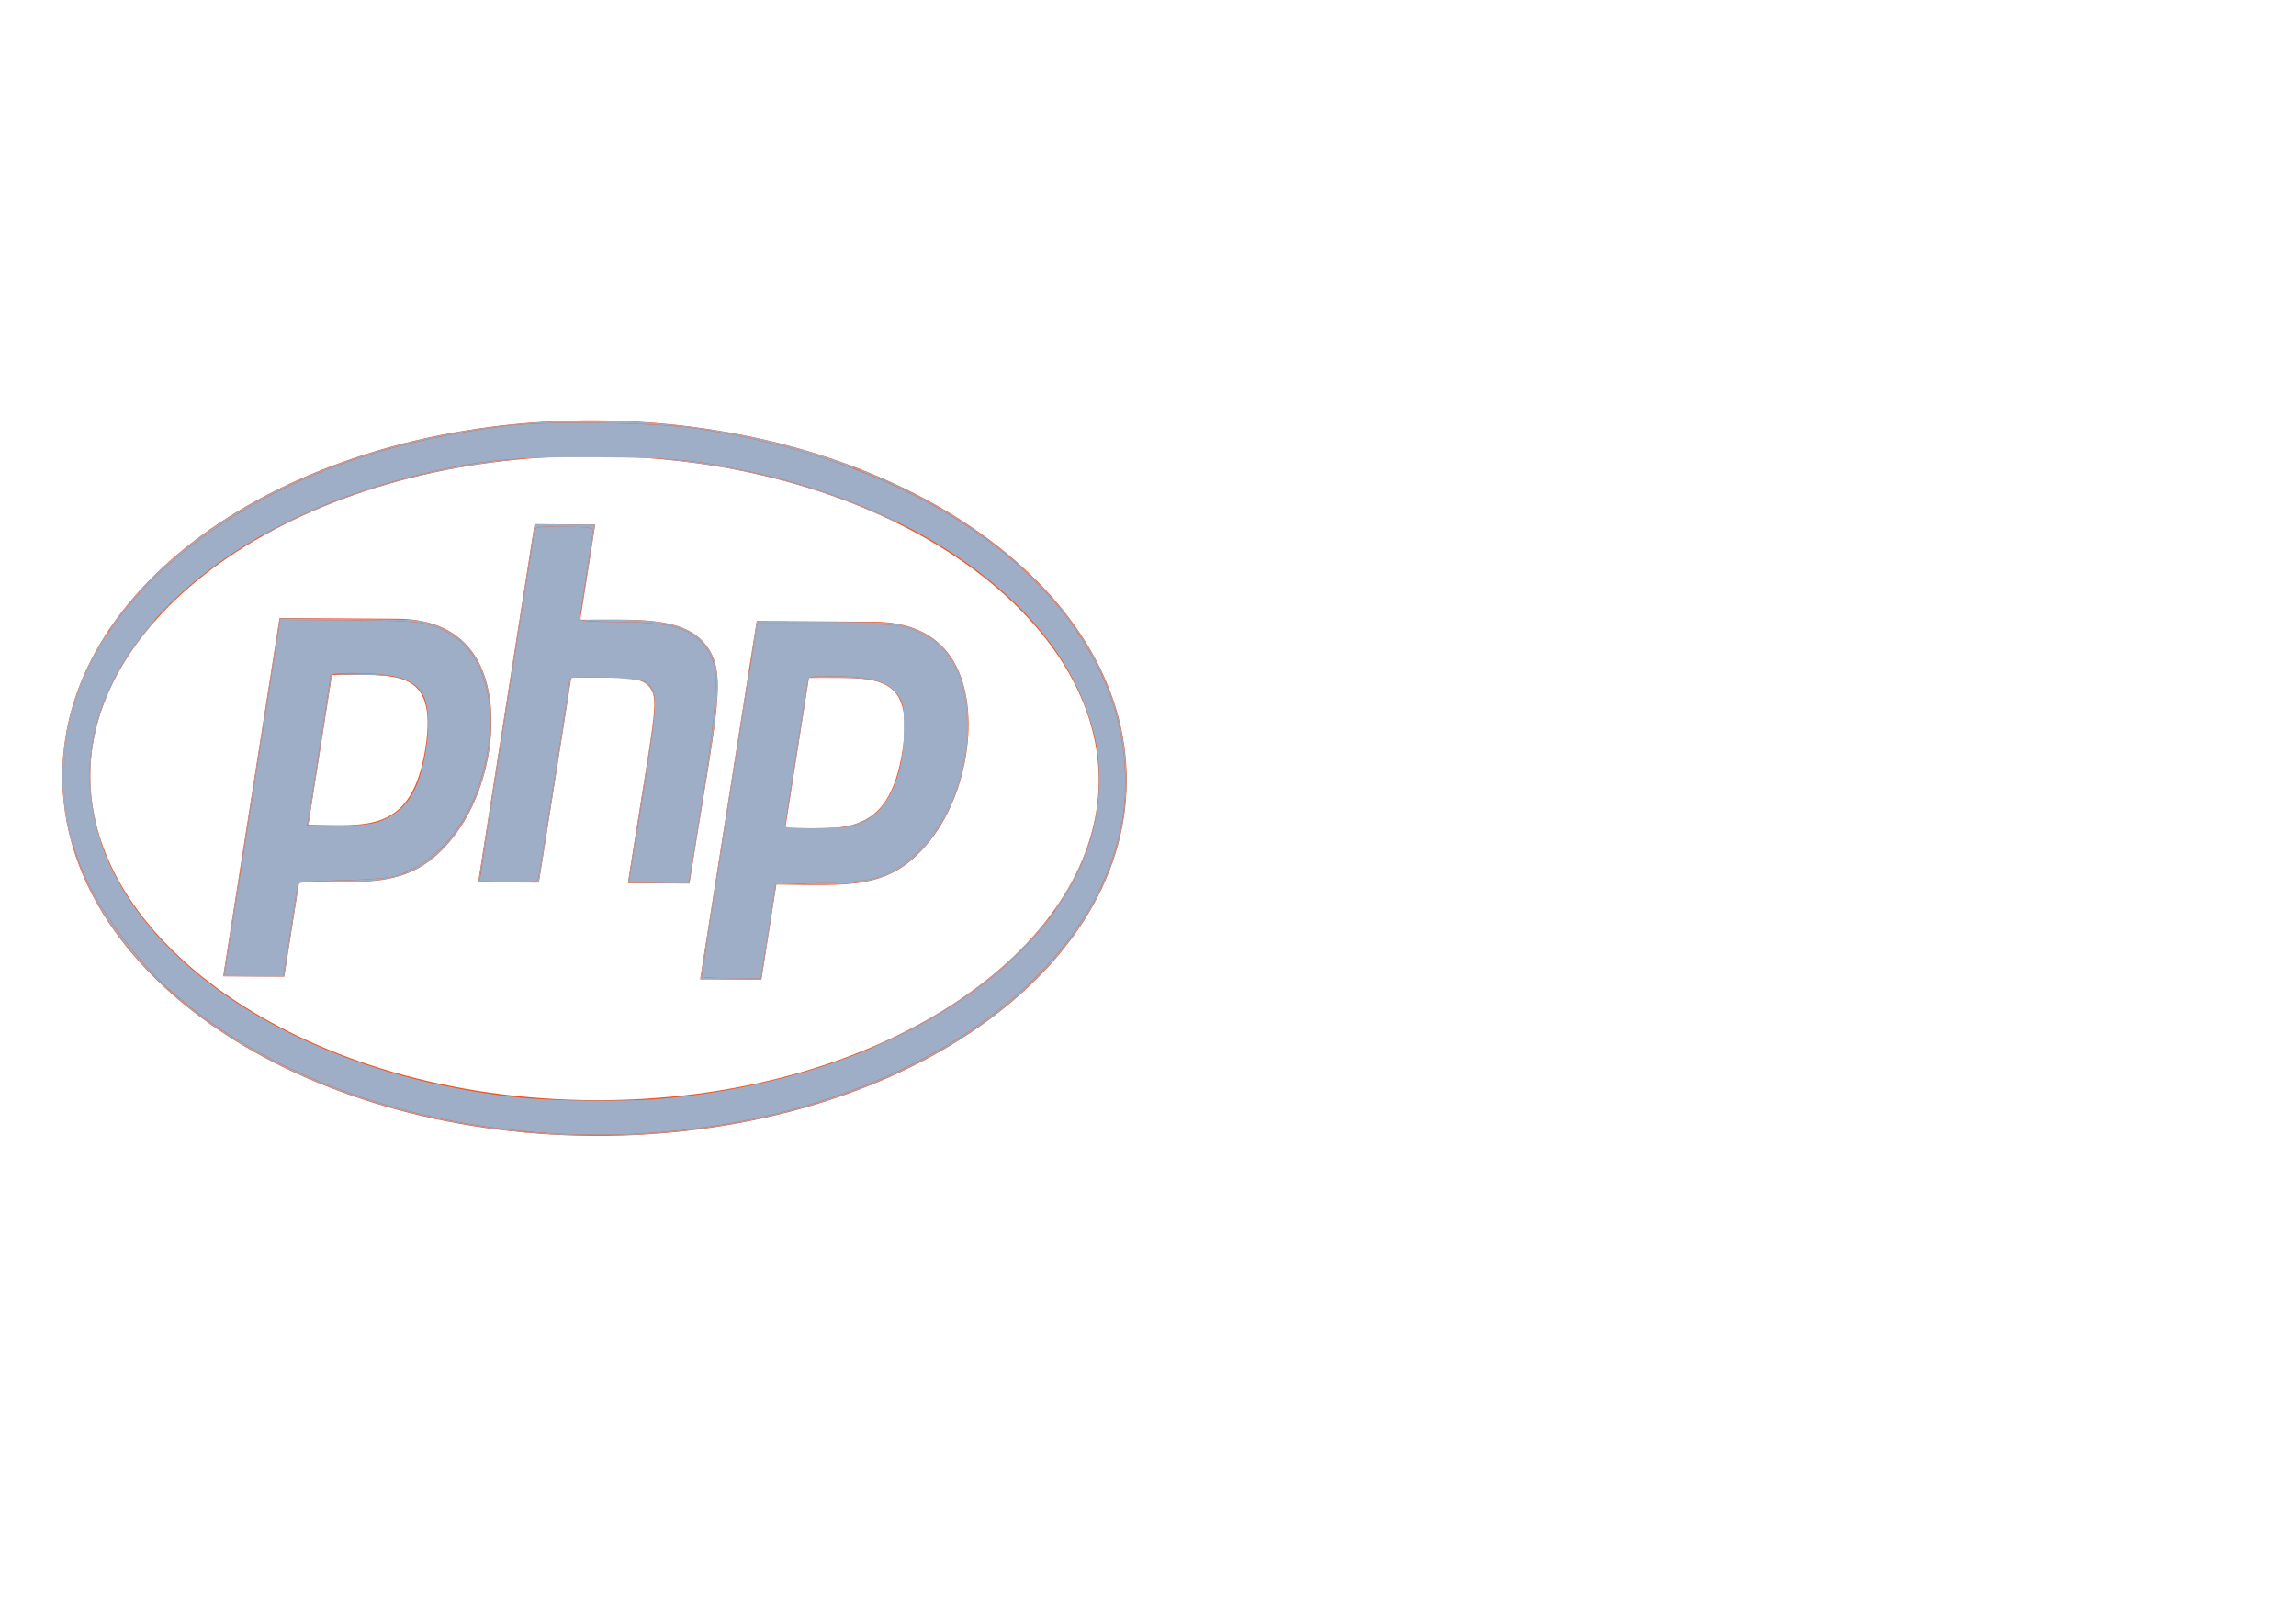
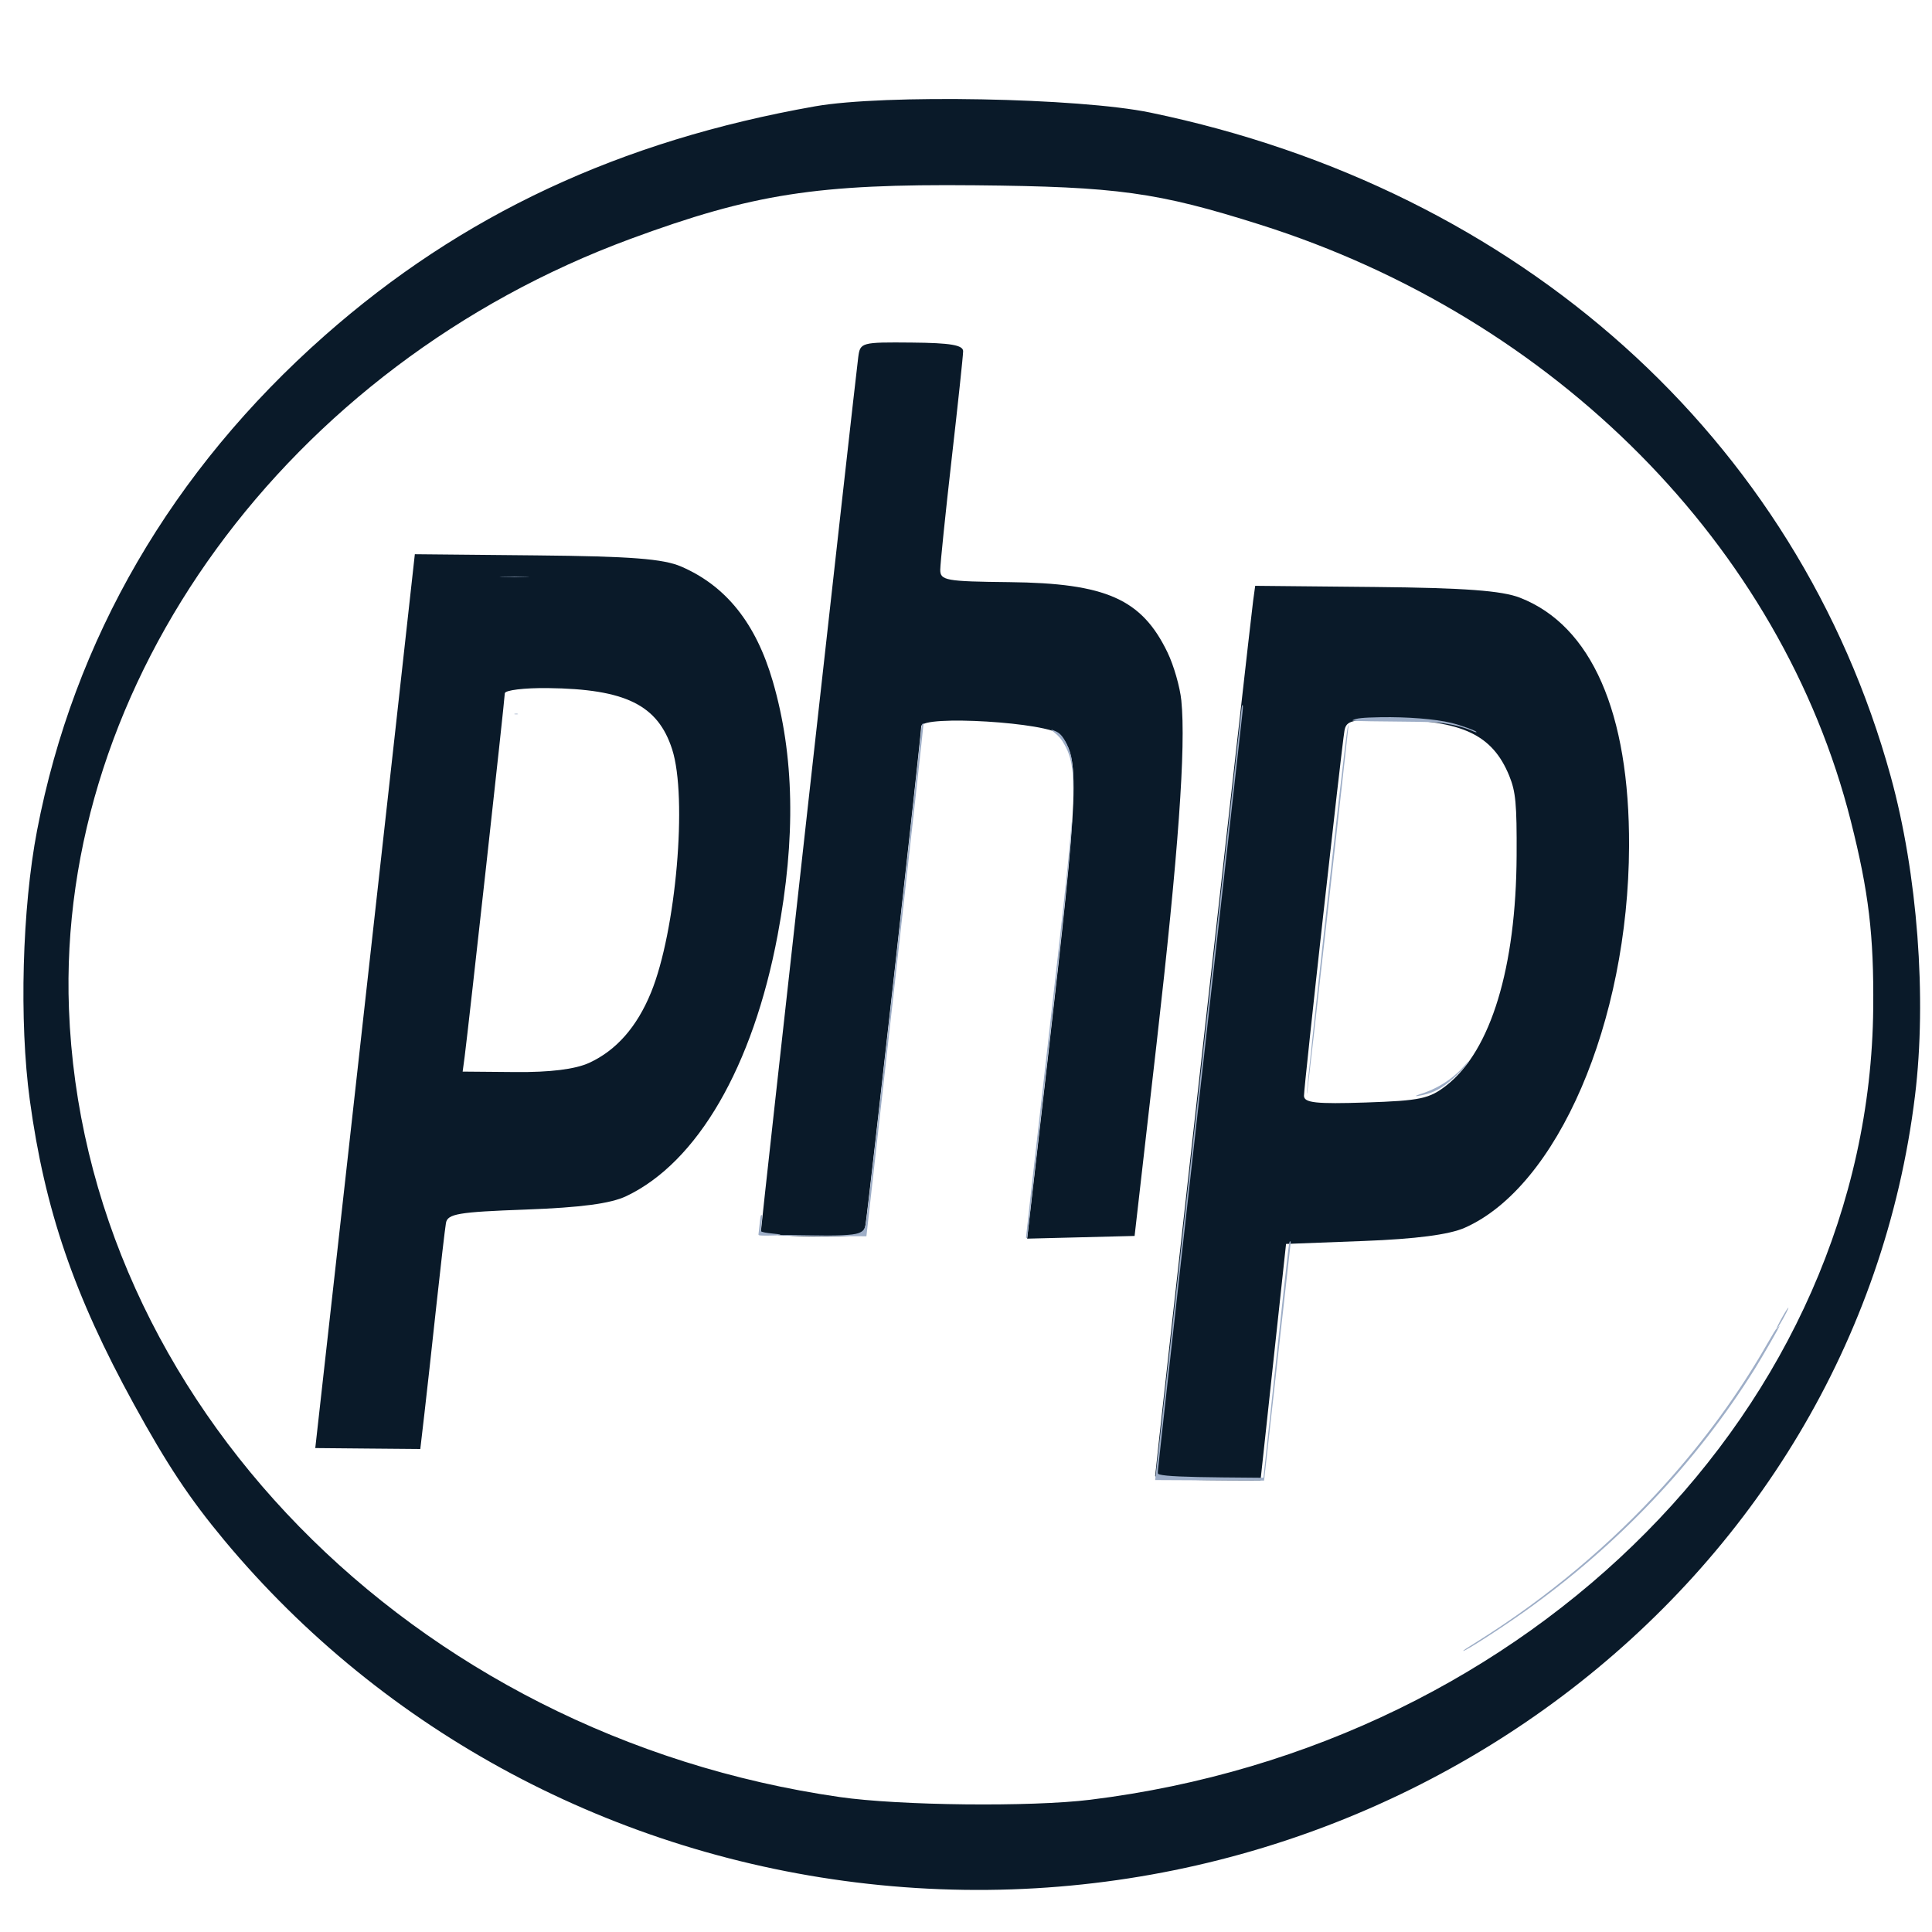
- <svg xmlns="http://www.w3.org/2000/svg" height="31mm" width="44mm" id="svg17" version="1.1" viewBox="0 0 166.299 117.165" role="img" class="svg-inline--fa fa-php fa-w-20" data-icon="php" data-prefix="fab" focusable="false" aria-hidden="true">
-   <defs id="defs21" />
-   <path style="stroke-width:0.136" id="path15" d="m 43.188,33.04 c 20.646,0.13 36.461,11.347 36.394,23.557 C 79.515,68.808 63.566,79.825 42.932,79.695 22.287,79.566 6.472,68.349 6.539,56.138 6.606,43.928 22.555,32.91 43.188,33.04 m 0.014,-2.587 C 21.918,30.319 4.594,41.806 4.515,56.126 4.436,70.446 21.634,82.149 42.918,82.282 64.203,82.416 81.527,70.93 81.606,56.61 81.684,42.29 64.487,30.587 43.203,30.453 Z m -12.393,23.759 c -0.986,6.23 -4.343,5.562 -8.475,5.536 l 1.71,-10.861 c 4.577,0.029 7.688,-0.583 6.765,5.324 z m -14.642,16.508 4.421,0.028 1.086,-6.892 c 4.951,0.031 8.02,0.512 10.881,-2.873 3.164,-3.676 4.019,-10.246 1.797,-13.555 -1.159,-1.732 -3.033,-2.591 -5.587,-2.607 l -8.516,-0.053 z m 22.549,-32.749 4.397,0.028 -1.086,6.892 c 3.794,0.024 7.314,-0.308 9.001,1.704 1.771,2.105 0.901,4.779 -1.095,17.409 l -4.457,-0.028 c 1.922,-12.214 2.277,-13.228 1.607,-14.156 -0.646,-0.897 -2.128,-0.722 -5.706,-0.744 l -2.346,14.86 -4.397,-0.028 z m 26.639,16.459 c -0.998,6.322 -4.451,5.562 -8.475,5.536 l 1.71,-10.861 c 4.601,0.029 7.688,-0.583 6.765,5.324 z m -14.642,16.508 4.433,0.028 1.086,-6.892 c 5.204,0.033 8.08,0.436 10.881,-2.873 3.164,-3.676 4.019,-10.246 1.797,-13.555 -1.159,-1.732 -3.033,-2.591 -5.587,-2.607 l -8.516,-0.053 z" fill="#f4511e" />
-   <path style="fill:#9eaec7;stroke-width:0.169" d="M 38.87,82.016 C 28.614,81.206 19.257,77.656 12.77,72.114 11.378,70.925 10.465,69.948 9.124,68.213 6.695,65.07 5.51,62.611 4.904,59.453 4.47,57.193 4.594,53.931 5.199,51.693 6.686,46.192 10.662,41.332 16.853,37.449 c 5.548,-3.48 11.957,-5.608 19.873,-6.601 2.794,-0.35 10.691,-0.246 13.58,0.18 14.981,2.206 26.23,9.37 30.005,19.111 1.086,2.801 1.468,6.376 0.984,9.189 C 78.855,73.487 59.812,83.67 38.87,82.016 Z M 47.876,79.596 C 65.802,78.027 79.448,68.228 79.602,56.813 79.631,54.71 79.422,53.466 78.695,51.423 75.881,43.512 66.726,36.945 54.763,34.256 50.602,33.32 48.972,33.16 43.206,33.121 36.801,33.078 34.202,33.365 29.243,34.665 15.35,38.307 5.991,47.424 6.491,56.83 7.089,68.099 20.371,77.746 37.728,79.519 c 2.412,0.246 7.751,0.287 10.148,0.077 z" id="path902" />
-   <path style="fill:#9eaec7;stroke-width:0.169" d="m 17.469,62.957 c 0.664,-4.219 1.572,-10.009 2.017,-12.865 l 0.81,-5.194 4.93,0.034 c 3.827,0.026 5.14,0.098 5.866,0.322 1.82,0.561 3.026,1.635 3.709,3.304 0.873,2.134 0.937,4.506 0.195,7.306 -1.003,3.789 -3.25,6.541 -6.135,7.515 -0.631,0.213 -1.837,0.327 -4.065,0.385 -2.747,0.071 -3.178,0.123 -3.241,0.39 -0.04,0.17 -0.216,1.252 -0.392,2.405 -0.175,1.153 -0.393,2.547 -0.483,3.097 l -0.164,1.001 -2.128,-0.013 -2.128,-0.013 z m 9.89,-3.417 c 1.103,-0.36 1.94,-1.037 2.51,-2.029 1.012,-1.762 1.482,-5.611 0.854,-6.996 -0.578,-1.277 -1.89,-1.737 -5.027,-1.763 -0.964,-0.008 -1.754,0.06 -1.754,0.152 -9.47e-4,0.167 -1.476,9.647 -1.627,10.459 l -0.08,0.429 2.135,0.013 c 1.409,0.009 2.426,-0.081 2.989,-0.265 z" id="path904" />
-   <path style="fill:#9eaec7;stroke-width:0.169" d="m 34.755,63.755 c 7.19e-4,-0.135 3.82,-24.502 3.946,-25.18 0.078,-0.419 0.125,-0.428 2.167,-0.416 1.571,0.01 2.085,0.072 2.082,0.252 -0.002,0.131 -0.211,1.525 -0.464,3.097 -0.253,1.572 -0.461,3.009 -0.462,3.193 -0.002,0.306 0.231,0.336 2.796,0.355 3.922,0.029 5.369,0.486 6.413,2.025 0.253,0.373 0.504,0.994 0.559,1.381 0.189,1.343 -0.12,4.391 -1.005,9.888 l -0.889,5.527 -2.176,0.039 -2.176,0.039 0.823,-5.103 c 1.287,-7.984 1.327,-8.706 0.517,-9.399 -0.416,-0.356 -5.631,-0.582 -5.633,-0.244 -0.001,0.246 -2.149,13.892 -2.26,14.362 -0.07,0.297 -0.307,0.332 -2.158,0.32 -1.144,-0.007 -2.079,-0.068 -2.079,-0.135 z" id="path906" />
-   <path style="fill:#9eaec7;stroke-width:0.169" d="m 50.835,70.74 c 7.24e-4,-0.135 3.86,-24.623 3.97,-25.196 l 0.083,-0.429 4.871,0.034 c 3.612,0.025 5.127,0.105 5.862,0.309 2.894,0.803 4.438,3.304 4.417,7.152 -0.028,5.07 -2.9,9.806 -6.663,10.985 -0.627,0.197 -1.975,0.321 -4.086,0.379 l -3.15,0.085 -0.518,3.406 -0.518,3.406 -2.134,-0.013 c -1.174,-0.007 -2.134,-0.061 -2.134,-0.119 z M 62.654,59.487 c 1.785,-0.999 2.807,-3.389 2.828,-6.611 0.01,-1.484 -0.036,-1.832 -0.299,-2.291 -0.682,-1.187 -1.912,-1.597 -4.853,-1.618 -1.532,-0.011 -1.753,0.028 -1.824,0.321 -0.123,0.514 -1.64,10.221 -1.641,10.507 -0.001,0.203 0.494,0.241 2.499,0.194 2.225,-0.052 2.587,-0.108 3.291,-0.501 z" id="path908" />
-   <path style="fill:#9eaec7;stroke-width:0.039" d="m 57.773,64.039 c 0.162,-0.005 0.861,-0.027 1.555,-0.049 2.024,-0.063 3.208,-0.164 3.876,-0.331 1.095,-0.274 2.413,-1.093 3.411,-2.118 0.357,-0.367 1.092,-1.302 1.383,-1.761 0.77,-1.212 1.463,-2.955 1.761,-4.426 0.383,-1.889 0.385,-3.859 0.006,-5.433 -0.142,-0.589 -0.462,-1.415 -0.723,-1.862 -0.285,-0.49 -0.794,-1.117 -1.164,-1.435 -0.756,-0.651 -1.786,-1.136 -2.713,-1.278 -0.826,-0.127 -1.613,-0.154 -5.845,-0.203 l -4.446,-0.051 -0.032,0.148 c -0.018,0.081 -0.151,0.888 -0.297,1.793 -0.146,0.905 -0.27,1.624 -0.277,1.598 -0.007,-0.026 0.114,-0.851 0.269,-1.833 l 0.281,-1.785 4.53,0.028 c 2.787,0.017 4.701,0.047 4.975,0.076 1.479,0.16 2.646,0.626 3.599,1.439 0.406,0.346 1.046,1.164 1.299,1.66 1.044,2.049 1.196,4.977 0.413,7.932 -0.886,3.343 -2.859,6.051 -5.207,7.146 -1.286,0.6 -2.768,0.806 -5.55,0.771 -0.77,-0.01 -1.267,-0.022 -1.106,-0.027 z" id="path910" />
-   <path style="fill:#9eaec7;stroke-width:0.039" d="" id="path912" />
-   <path style="fill:#9eaec7;stroke-width:0.039" d="m 40.673,82.206 c -1.405,-0.072 -2.504,-0.16 -2.539,-0.203 -0.022,-0.027 0.054,-0.032 0.207,-0.014 0.528,0.062 1.489,0.12 3.005,0.181 2.729,0.11 5.847,-0.018 8.606,-0.352 9.12,-1.106 17.278,-4.366 23.116,-9.238 2.736,-2.283 4.827,-4.802 6.276,-7.559 0.474,-0.902 0.676,-1.347 1.015,-2.234 0.533,-1.396 0.896,-2.844 1.064,-4.233 0.079,-0.653 0.113,-2.014 0.069,-2.752 -0.219,-3.677 -1.213,-6.602 -3.36,-9.888 -0.424,-0.648 -1.44,-1.971 -1.998,-2.6 -2.522,-2.845 -5.704,-5.264 -9.569,-7.275 -1.298,-0.675 -2.629,-1.28 -4.102,-1.863 -0.554,-0.219 -0.706,-0.294 -0.601,-0.294 0.303,-0.002 2.821,1.093 4.48,1.948 5.388,2.777 9.56,6.394 12.201,10.578 3.023,4.788 3.821,10.174 2.266,15.287 -1.094,3.599 -3.296,6.962 -6.509,9.941 -4.656,4.319 -11.301,7.601 -18.797,9.286 -3.046,0.685 -6.03,1.088 -9.405,1.273 -0.986,0.054 -4.447,0.06 -5.425,0.01 z" id="path914" />
-   <path style="fill:#9eaec7;stroke-width:0.039" d="m 75.9,66.588 c 1.26e-4,-0.024 0.11,-0.182 0.244,-0.349 0.134,-0.168 0.243,-0.285 0.243,-0.261 -1.34e-4,0.024 -0.11,0.182 -0.244,0.349 -0.134,0.168 -0.243,0.285 -0.243,0.261 z" id="path916" />
-   <path style="fill:#9eaec7;stroke-width:0.019" d="m 63.321,75.791 c 0.078,-0.035 0.313,-0.14 0.52,-0.233 2.786,-1.246 5.352,-2.773 7.511,-4.472 1.632,-1.284 3.046,-2.663 4.187,-4.084 0.196,-0.244 0.359,-0.433 0.363,-0.419 0.004,0.016 0.027,0.003 0.061,-0.033 0.03,-0.032 0.058,-0.054 0.063,-0.048 0.012,0.015 -0.688,0.879 -0.996,1.229 -2.378,2.707 -5.571,5.095 -9.375,7.012 -0.959,0.483 -2.35,1.118 -2.441,1.114 -0.019,-7.87e-4 0.029,-0.03 0.107,-0.066 z" id="path918" />
-   <path style="fill:#9eaec7;stroke-width:0.019" d="m 76.321,65.996 c 4.7e-5,-0.009 0.059,-0.099 0.132,-0.2 0.594,-0.828 1.222,-1.911 1.684,-2.904 0.203,-0.437 0.55,-1.311 0.695,-1.751 0.276,-0.838 0.479,-1.701 0.619,-2.63 0.029,-0.192 0.04,-0.242 0.034,-0.149 -0.005,0.077 -0.033,0.288 -0.062,0.471 -0.315,2.008 -1.022,3.929 -2.138,5.81 -0.368,0.621 -0.878,1.382 -0.898,1.34 -0.01,-0.021 -0.018,-0.02 -0.039,0.002 -0.015,0.015 -0.027,0.021 -0.027,0.012 z" id="path920" />
-   <path style="fill:#9eaec7;stroke-width:0.019" d="m 47.777,63.927 c 1.165,-0.022 2.121,-0.042 2.124,-0.046 0.006,-0.007 0.938,-5.793 1.078,-6.694 0.558,-3.595 0.804,-5.705 0.871,-7.445 0.013,-0.351 -0.01,-0.987 -0.045,-1.234 -0.067,-0.47 -0.314,-1.074 -0.617,-1.508 -0.795,-1.141 -1.862,-1.646 -3.902,-1.846 -0.676,-0.066 -1.151,-0.086 -2.83,-0.115 -1.635,-0.029 -2.003,-0.047 -2.202,-0.107 -0.078,-0.024 0.132,-0.029 1.415,-0.036 1.496,-0.008 2.288,0.006 2.964,0.051 2.31,0.155 3.652,0.694 4.512,1.813 0.75,0.976 0.953,2.125 0.762,4.32 -0.106,1.216 -0.292,2.518 -0.847,5.914 -0.456,2.789 -1.099,6.752 -1.118,6.887 l -0.015,0.107 -2.135,-0.011 -2.135,-0.011 z" id="path922" />
-   <path style="fill:#9eaec7;stroke-width:0.019" d="m 47.399,51.095 c -10e-4,-0.206 -0.009,-0.437 -0.019,-0.513 -0.04,-0.327 -0.136,-0.569 -0.321,-0.806 -0.128,-0.164 -0.234,-0.253 -0.436,-0.368 -0.152,-0.086 -0.141,-0.092 0.064,-0.029 0.179,0.055 0.297,0.149 0.446,0.355 0.221,0.306 0.29,0.647 0.275,1.36 l -0.008,0.375 z" id="path924" />
-   <path style="fill:#9eaec7;stroke-width:0.019" d="m 35.435,63.891 c 5.3e-5,-0.01 0.537,-0.01 1.193,-7.42e-4 1.25,0.018 1.835,7.39e-4 2.07,-0.06 0.212,-0.055 0.271,-0.114 0.313,-0.317 0.131,-0.636 1.962,-12.243 2.224,-14.101 0.024,-0.168 0.039,-0.226 0.063,-0.242 0.017,-0.012 0.037,-0.018 0.045,-0.014 0.007,0.004 -0.511,3.327 -1.152,7.385 l -1.165,7.379 -1.795,-0.006 c -0.987,-0.003 -1.795,-0.014 -1.795,-0.023 z" id="path926" />
-   <path style="fill:#9eaec7;stroke-width:0.029" d="m 7.929,45.648 c 10e-4,-0.196 1.363,-1.952 2.315,-2.985 5.858,-6.353 15.61,-10.722 26.493,-11.87 2.337,-0.246 3.915,-0.321 6.46,-0.305 2.162,0.013 2.977,0.051 4.99,0.228 0.672,0.059 0.733,0.069 0.733,0.122 -1.29e-4,0.024 -0.05,0.029 -0.148,0.015 -0.168,-0.023 -1.034,-0.078 -2.116,-0.134 -1.224,-0.063 -5.284,-0.11 -6.586,-0.076 -1.968,0.052 -2.783,0.109 -4.11,0.291 -4.765,0.653 -8.927,1.713 -12.697,3.234 -4.806,1.938 -9.23,4.788 -12.368,7.967 -0.981,0.994 -1.965,2.16 -2.652,3.145 -0.332,0.475 -0.314,0.454 -0.313,0.367 z" id="path928" />
-   <path style="fill:#9eaec7;stroke-width:0.029" d="m 34.751,63.25 c 0.006,-0.032 0.904,-5.732 1.995,-12.667 l 1.983,-12.609 2.185,0.014 2.185,0.014 -0.014,0.09 c -0.008,0.05 -0.228,1.451 -0.49,3.113 -0.262,1.663 -0.479,2.993 -0.483,2.957 -0.009,-0.08 0.098,-0.802 0.448,-3.04 0.146,-0.931 0.298,-1.925 0.338,-2.211 0.068,-0.483 0.07,-0.522 0.031,-0.573 -0.098,-0.126 -0.352,-0.149 -1.94,-0.176 -1.858,-0.032 -2.158,-0.004 -2.247,0.206 -0.017,0.039 -0.137,0.732 -0.267,1.539 -0.44,2.731 -3.197,20.312 -3.549,22.637 -0.084,0.554 -0.126,0.764 -0.151,0.764 -0.021,-6.4e-5 -0.03,-0.024 -0.024,-0.058 z" id="path930" />
-   <path style="fill:#9eaec7;stroke-width:0.029" d="m 24.278,44.93 c 0.265,-0.004 0.7,-10e-4 0.965,0.006 0.265,0.007 0.048,0.01 -0.482,0.007 -0.531,-0.003 -0.748,-0.009 -0.482,-0.013 z" id="path932" />
-   <path style="fill:#9eaec7;stroke-width:0.029" d="m 17.379,63.151 c 2.45e-4,-0.044 2.838,-18.117 2.871,-18.28 l 0.015,-0.075 4.789,0.041 c 5.138,0.044 4.889,0.035 5.663,0.209 1.195,0.268 2.185,0.798 2.976,1.596 0.325,0.327 0.753,0.927 0.981,1.375 0.343,0.672 0.547,1.283 0.71,2.123 0.154,0.793 0.187,1.208 0.18,2.238 -0.006,0.919 -0.031,1.242 -0.153,2.022 -0.542,3.452 -2.235,6.49 -4.506,8.09 -0.534,0.376 -1.359,0.788 -1.569,0.784 -0.099,-0.002 -0.086,-0.012 0.163,-0.125 1.66,-0.753 3.022,-2.021 4.081,-3.801 0.989,-1.662 1.672,-3.833 1.895,-6.016 0.044,-0.428 0.05,-1.591 0.012,-1.99 -0.181,-1.857 -0.801,-3.484 -1.701,-4.461 -0.567,-0.615 -1.176,-1.04 -1.976,-1.377 -1.201,-0.507 -1.672,-0.542 -7.669,-0.581 l -3.851,-0.025 -0.029,0.172 c -0.016,0.095 -0.291,1.851 -0.611,3.902 -1.565,10.019 -2.231,14.228 -2.249,14.228 -0.011,-6.9e-5 -0.02,-0.022 -0.019,-0.048 z" id="path934" />
-   <path style="fill:#9eaec7;stroke-width:0.029" d="m 24.771,48.881 c 0.039,-0.007 0.097,-0.007 0.129,0.001 0.032,0.008 -4.3e-4,0.014 -0.071,0.013 -0.071,-6.67e-4 -0.097,-0.007 -0.057,-0.015 z" id="path936" />
-   <path style="fill:#9eaec7;stroke-width:0.029" d="m 27.697,48.921 c -0.134,-0.014 -0.997,-0.034 -1.917,-0.044 -1.881,-0.021 -2.07,-0.067 -0.36,-0.089 1.072,-0.013 1.936,0.027 2.521,0.118 0.315,0.049 0.168,0.058 -0.245,0.015 z" id="path938" />
-   <path style="fill:#9eaec7;stroke-width:0.029" d="m 22.267,59.701 c 0.231,-1.291 1.672,-10.524 1.673,-10.723 3.17e-4,-0.058 0.071,-0.14 0.09,-0.104 0.002,0.005 -0.377,2.427 -0.843,5.381 -0.466,2.955 -0.848,5.406 -0.849,5.446 -6.56e-4,0.046 -0.017,0.074 -0.043,0.074 -0.03,-1.87e-4 -0.038,-0.021 -0.028,-0.074 z" id="path940" />
-   <path style="fill:#9eaec7;stroke-width:0.04" d="M 37.58,81.982 C 31.326,81.329 25.572,79.745 20.564,77.299 12.428,73.325 6.895,67.406 5.138,60.798 3.829,55.873 4.66,50.799 7.527,46.223 c 0.196,-0.313 0.37,-0.559 0.386,-0.546 0.016,0.013 -0.073,0.181 -0.198,0.373 -1.327,2.045 -2.317,4.407 -2.737,6.531 -0.425,2.148 -0.459,4.922 -0.085,6.896 0.608,3.209 1.871,5.77 4.482,9.084 1.261,1.6 2.204,2.587 3.562,3.726 5.678,4.761 13.4,8.011 22.146,9.321 0.551,0.083 1.781,0.238 2.514,0.318 0.275,0.03 0.506,0.063 0.514,0.073 0.016,0.02 -0.266,0.012 -0.532,-0.016 z" id="path942" />
-   <path style="fill:#9eaec7;stroke-width:0.04" d="" id="path944" />
-   <path style="fill:#9eaec7;stroke-width:0.04" d="" id="path946" />
-   <path style="fill:#9eaec7;stroke-width:0.021" d="m 23.216,63.86 -0.418,-0.017 0.355,-0.015 c 0.195,-0.009 0.777,-0.028 1.292,-0.043 3.022,-0.09 3.874,-0.181 4.723,-0.504 0.051,-0.02 0.098,-0.026 0.109,-0.014 0.011,0.011 0.035,0.024 0.055,0.029 0.041,0.01 -0.292,0.126 -0.611,0.211 -0.684,0.184 -1.429,0.292 -2.403,0.348 -0.445,0.026 -2.51,0.029 -3.102,0.006 z" id="path948" />
-   <path style="fill:#9eaec7;stroke-width:0.021" d="m 16.188,70.656 c 0.005,-0.035 0.271,-1.729 0.591,-3.764 0.435,-2.772 0.587,-3.697 0.604,-3.689 0.013,0.006 0.023,-0.005 0.023,-0.027 1.15e-4,-0.021 0.005,-0.032 0.01,-0.025 0.006,0.007 -0.253,1.687 -0.575,3.732 -0.322,2.045 -0.586,3.724 -0.586,3.731 -3.7e-5,0.007 0.962,0.019 2.137,0.026 1.176,0.007 2.138,0.005 2.138,-0.004 5.3e-5,-0.01 0.056,-0.357 0.123,-0.772 0.068,-0.415 0.259,-1.63 0.424,-2.7 0.166,-1.07 0.339,-2.173 0.385,-2.451 0.08,-0.477 0.138,-0.718 0.153,-0.631 0.004,0.02 -0.227,1.519 -0.513,3.331 -0.286,1.812 -0.519,3.303 -0.519,3.315 -6.7e-5,0.012 -0.917,0.015 -2.204,0.007 l -2.204,-0.014 z" id="path950" />
-   <path style="fill:#9eaec7;stroke-width:0.021" d="m 50.738,70.85 c 0.015,-0.099 3.447,-21.87 3.483,-22.094 0.018,-0.114 0.029,-0.14 0.048,-0.124 0.021,0.017 0.016,0.08 -0.033,0.389 -1.989,12.578 -3.384,21.464 -3.4,21.661 -0.007,0.08 -0.006,0.081 0.084,0.099 0.235,0.046 1.027,0.071 2.541,0.081 l 1.65,0.011 0.013,-0.087 c 0.007,-0.048 0.24,-1.577 0.516,-3.398 0.479,-3.153 0.505,-3.311 0.543,-3.318 0.034,-0.006 0.038,0.001 0.029,0.058 -0.006,0.036 -0.25,1.587 -0.543,3.446 l -0.532,3.38 -2.207,-0.008 -2.207,-0.008 z" id="path952" />
-   <path style="fill:#9eaec7;stroke-width:0.021" d="m 45.492,63.953 c 1.76e-4,-0.032 0.283,-1.815 0.819,-5.159 0.778,-4.852 0.854,-5.347 0.991,-6.471 0.03,-0.243 0.054,-0.408 0.055,-0.366 0.002,0.107 -0.081,0.827 -0.171,1.494 -0.173,1.284 -0.413,2.828 -1.159,7.453 -0.264,1.639 -0.481,3.001 -0.481,3.026 -1.37e-4,0.025 -0.013,0.046 -0.028,0.045 -0.015,-9.4e-5 -0.027,-0.01 -0.027,-0.022 z" id="path954" />
-   <path style="fill:#9eaec7;stroke-width:0.021" d="m 56.88,59.726 c 0.073,-0.615 0.869,-5.777 1.317,-8.548 0.235,-1.449 0.308,-1.864 0.34,-1.935 l 0.027,-0.059 -0.009,0.07 c -0.041,0.326 -1.663,10.559 -1.673,10.559 -0.007,-4.5e-5 -0.009,-0.039 -0.003,-0.087 z" id="path956" />
-   <path style="fill:#9eaec7;stroke-width:0.021" d="m 63.546,49.364 c -0.168,-0.055 -0.512,-0.129 -0.754,-0.163 -0.575,-0.081 -0.746,-0.088 -2.435,-0.099 -1.405,-0.009 -1.693,-0.016 -1.628,-0.04 0.155,-0.057 0.399,-0.075 1.126,-0.084 1.085,-0.014 2.216,0.05 2.869,0.162 0.376,0.064 1.022,0.231 1.022,0.264 -9.4e-5,0.017 -0.061,0.005 -0.2,-0.04 z" id="path958" />
-   <path style="fill:#9eaec7;stroke-width:0.021" d="m 51.141,68.825 c 5.31e-4,-0.09 3.162,-20.145 3.579,-22.7 0.051,-0.313 0.111,-0.666 0.133,-0.784 l 0.041,-0.215 3.041,0.015 3.041,0.015 -3.038,-0.038 c -1.671,-0.021 -3.047,-0.034 -3.057,-0.029 -0.025,0.012 -0.065,0.234 -0.29,1.601 -0.101,0.615 -0.185,1.099 -0.185,1.074 -0.001,-0.045 0.04,-0.318 0.282,-1.854 0.072,-0.457 0.131,-0.841 0.131,-0.854 1.64e-4,-0.03 8.068,0.02 8.996,0.056 0.745,0.029 1.158,0.087 1.754,0.247 0.764,0.205 1.396,0.501 1.993,0.933 0.4,0.289 0.618,0.503 0.988,0.966 0.485,0.608 0.681,0.939 0.933,1.576 0.316,0.798 0.496,1.587 0.594,2.597 0.044,0.454 0.047,1.494 0.006,2.024 -0.265,3.433 -1.726,6.685 -3.874,8.623 -0.325,0.293 -0.66,0.547 -1.036,0.787 -1.464,0.932 -2.989,1.222 -6.247,1.19 -0.816,-0.008 -0.844,-0.01 -0.427,-0.024 2.879,-0.099 3.813,-0.166 4.586,-0.332 1.065,-0.228 2.444,-1.053 3.451,-2.064 0.485,-0.487 1.237,-1.454 1.605,-2.065 0.682,-1.132 1.352,-2.862 1.622,-4.186 0.373,-1.833 0.39,-3.745 0.048,-5.304 -0.168,-0.765 -0.509,-1.634 -0.856,-2.186 -0.261,-0.414 -0.684,-0.927 -1.005,-1.221 -0.593,-0.541 -1.476,-1.016 -2.299,-1.236 -0.276,-0.074 -0.738,-0.145 -1.162,-0.18 -0.497,-0.041 -1.725,-0.082 -2.428,-0.08 -0.591,0.001 -0.599,0.002 -0.136,0.009 0.27,0.004 0.839,0.022 1.264,0.038 1.518,0.059 2.089,0.129 2.713,0.334 1.105,0.362 1.997,0.98 2.67,1.851 0.244,0.315 0.385,0.539 0.579,0.914 0.446,0.866 0.729,1.927 0.839,3.153 0.038,0.425 0.037,1.742 -0.003,2.174 -0.126,1.382 -0.404,2.594 -0.878,3.832 -0.21,0.548 -0.359,0.875 -0.655,1.438 -1.136,2.158 -2.775,3.756 -4.608,4.493 -0.615,0.247 -1.162,0.352 -2.295,0.439 -0.881,0.068 -1.509,0.093 -3.839,0.154 -0.861,0.023 -1.568,0.044 -1.572,0.049 -0.005,0.005 -0.736,4.773 -0.738,4.813 -0.001,0.018 -4.257,-0.024 -4.257,-0.042 z m 9.108,-8.85 c 1.202,-0.052 1.58,-0.106 2.021,-0.29 1.63,-0.68 2.736,-2.476 3.093,-5.02 0.095,-0.675 0.113,-0.975 0.118,-1.972 0.008,-1.439 -0.033,-1.695 -0.359,-2.227 -0.518,-0.846 -1.44,-1.278 -3.058,-1.433 -1.001,-0.096 -2.883,-0.108 -3.256,-0.02 -0.13,0.031 -0.237,0.095 -0.273,0.166 -0.015,0.029 -0.043,0.135 -0.064,0.238 -0.14,0.693 -1.344,8.365 -1.567,9.985 -0.048,0.346 -0.052,0.406 -0.03,0.449 0.028,0.056 0.127,0.097 0.309,0.128 0.16,0.027 2.422,0.025 3.065,-0.003 z" id="path960" />
-   <path style="fill:#9eaec7;stroke-width:0.021" d="m 61.465,59.828 c 0.73,-0.164 1.338,-0.445 1.835,-0.851 0.069,-0.056 0.13,-0.097 0.135,-0.09 0.019,0.024 -0.397,0.346 -0.644,0.498 -0.45,0.277 -0.755,0.394 -1.218,0.468 -0.321,0.051 -0.383,0.037 -0.108,-0.025 z" id="path962" />
-   <path style="fill:#9eaec7;stroke-width:0.021" d="m 61.639,33.875 c -1.243,-0.49 -3.608,-1.225 -5.403,-1.68 -2.279,-0.577 -5.21,-1.128 -6.827,-1.282 -0.404,-0.039 -0.466,-0.05 -0.481,-0.085 -0.021,-0.05 -0.045,-0.05 0.361,-0.004 4.324,0.498 8.315,1.431 12.133,2.836 0.32,0.118 0.585,0.219 0.59,0.226 0.005,0.006 -0.035,0.004 -0.089,-0.006 -0.086,-0.015 -0.097,-0.013 -0.087,0.02 0.015,0.05 -0.017,0.046 -0.197,-0.025 z" id="path964" />
-   <path style="fill:#9eaec7;stroke-width:0.021" d="" id="path966" />
-   <path style="fill:#9eaec7;stroke-width:0.021" d="m 64.502,37.65 c -1.978,-0.959 -4.522,-1.92 -6.863,-2.591 -3.006,-0.862 -5.88,-1.408 -9.278,-1.763 -0.54,-0.056 -0.423,-0.062 0.264,-0.012 1.867,0.136 3.283,0.355 5.644,0.875 3.721,0.819 6.841,1.851 9.929,3.284 0.645,0.299 0.685,0.32 0.685,0.35 -2.06e-4,0.038 -0.03,0.026 -0.381,-0.144 z" id="path968" />
-   <path style="fill:#9eaec7;stroke-width:0.028" d="m 19.123,38.712 c 0.148,-0.099 1.344,-0.727 1.914,-1.006 2.495,-1.219 5.147,-2.204 7.971,-2.96 3.168,-0.848 5.325,-1.247 7.848,-1.451 0.776,-0.063 0.827,-0.046 0.102,0.034 -4.617,0.508 -8.633,1.459 -12.626,2.99 -1.664,0.638 -3.771,1.618 -5.07,2.357 -0.184,0.104 -0.28,0.129 -0.14,0.035 z" id="path970" />
-   <path style="fill:#9eaec7;stroke-width:0.028" d="m 18.184,39.256 c 0.116,-0.075 0.227,-0.137 0.247,-0.137 0.02,1.28e-4 -0.058,0.062 -0.173,0.137 -0.116,0.075 -0.227,0.137 -0.247,0.137 -0.02,-1.28e-4 0.058,-0.062 0.173,-0.137 z" id="path974" />
-   <path style="fill:#9eaec7;stroke-width:0.012" d="m 7.218,60.717 c -0.404,-1.273 -0.632,-2.478 -0.716,-3.78 -0.022,-0.334 -0.026,-1.139 -0.008,-1.482 0.043,-0.838 0.152,-1.625 0.339,-2.458 0.022,-0.097 0.085,-0.347 0.141,-0.556 0.549,-2.054 1.543,-4.047 2.989,-5.996 0.315,-0.425 0.874,-1.115 1.154,-1.425 0.054,-0.06 0.077,-0.077 0.098,-0.073 0.025,0.004 0.005,0.031 -0.19,0.255 -0.264,0.304 -0.883,1.082 -1.118,1.407 -0.982,1.355 -1.729,2.692 -2.286,4.09 -1.074,2.698 -1.353,5.462 -0.831,8.21 0.118,0.62 0.314,1.373 0.512,1.965 0.036,0.108 0.04,0.126 0.024,0.126 -0.014,-9e-5 -0.04,-0.067 -0.108,-0.283 z" id="path976" />
-   <path style="fill:#9eaec7;stroke-width:0.012" d="m 5.185,60.942 c -0.008,-0.024 -0.043,-0.155 -0.077,-0.289 -0.264,-1.025 -0.44,-2.081 -0.516,-3.109 -0.041,-0.548 -0.045,-0.686 -0.041,-1.434 0.004,-0.768 0.013,-0.956 0.068,-1.529 0.25,-2.613 1.067,-5.141 2.442,-7.562 0.348,-0.613 0.839,-1.38 0.838,-1.311 -1.36e-4,0.025 -0.103,0.201 -0.274,0.472 -1.217,1.92 -2.119,4.033 -2.569,6.015 -0.384,1.693 -0.519,3.869 -0.36,5.805 0.073,0.889 0.217,1.727 0.458,2.67 0.043,0.167 0.078,0.306 0.078,0.31 -2e-5,0.004 -0.007,0.007 -0.016,0.006 -0.009,-5.4e-5 -0.022,-0.02 -0.03,-0.044 z" id="path978" />
-   <path style="fill:#9eaec7;stroke-width:0.012" d="m 5.17,60.616 c -0.34,-1.34 -0.476,-2.334 -0.514,-3.765 -0.011,-0.407 -0.001,-1.104 0.02,-1.522 0.073,-1.413 0.261,-2.679 0.555,-3.734 0.629,-2.26 1.649,-4.369 3.087,-6.386 l 0.2,-0.281 1.321,0.009 1.321,0.009 -0.043,0.05 c -0.024,0.028 -0.106,0.123 -0.182,0.211 -1.745,2.025 -3.035,4.252 -3.756,6.487 -0.37,1.147 -0.584,2.234 -0.681,3.456 -0.029,0.366 -0.034,1.394 -0.01,1.767 0.09,1.345 0.318,2.56 0.716,3.8 0.044,0.137 0.082,0.256 0.085,0.266 0.004,0.014 -0.202,0.016 -1.01,0.011 l -1.015,-0.006 -0.094,-0.371 z" id="path980" />
-   <path style="fill:#9eaec7;stroke-width:0.012" d="" id="path982" />
-   <path style="fill:#9eaec7;stroke-width:0.012" d="m 5.19,60.963 c -0.019,-0.047 -0.17,-0.653 -0.226,-0.907 -0.238,-1.08 -0.372,-2.131 -0.413,-3.23 -0.022,-0.599 0.005,-1.567 0.061,-2.19 0.257,-2.844 1.237,-5.694 2.859,-8.309 0.22,-0.355 0.442,-0.675 0.424,-0.61 -0.013,0.047 -0.097,0.192 -0.264,0.455 -0.914,1.444 -1.625,2.928 -2.136,4.46 -0.497,1.488 -0.738,2.831 -0.84,4.677 -0.019,0.351 -0.026,1.521 -0.01,1.855 0.063,1.358 0.198,2.282 0.508,3.5 0.043,0.17 0.079,0.312 0.079,0.316 -9.7e-5,0.018 -0.032,0.005 -0.041,-0.017 z" id="path984" />
-   <path style="fill:#9eaec7;stroke-width:0.022" d="m 34.654,63.848 c 0.006,-0.029 0.027,-0.162 0.047,-0.295 0.029,-0.199 0.042,-0.243 0.07,-0.243 0.041,2.6e-4 0.041,-0.004 0.003,0.246 -0.017,0.111 -0.026,0.209 -0.02,0.216 0.02,0.026 0.209,0.052 0.54,0.074 0.418,0.028 0.288,0.054 -0.268,0.054 -0.381,7.1e-5 -0.383,-1.7e-4 -0.372,-0.052 z" id="path986" />
+ <svg xmlns="http://www.w3.org/2000/svg" xmlns:xlink="http://www.w3.org/1999/xlink" version="1.1" preserveAspectRatio="xMidYMid meet" viewBox="0 0 640 640" width="640" height="640">
+   <defs>
+     <path d="M74.17 510.09C62.79 496.4 55.33 485.17 44.37 465.2C24.51 429.03 14.83 400.74 9.87 364.39C6.32 338.39 7.33 300.85 12.28 275.09C24.43 211.79 56.94 155.86 107.55 111.18C152.91 71.14 205.3 46.64 270.01 35.22C292.85 31.19 357.41 32.4 381.03 37.29C503.51 62.67 595.46 145.12 626.33 257.22C635.2 289.45 638.33 330.59 634.37 362.96C614.42 525.89 458.74 643.08 287.54 624.04C203.69 614.72 127.21 573.87 74.17 510.09ZM620.53 334.01C620.76 309.81 619.05 295.49 613.11 271.99C590.11 180.95 515.26 105.37 417.46 74.43C383.45 63.67 370.12 61.82 322.99 61.38C270.63 60.88 249.38 64.19 208.84 79.14C95.26 121.05 18.76 225.97 22.84 334.21C27.73 463.89 136.31 574.9 278.2 595.3C297.92 598.14 341.56 598.61 361.16 596.19C507.71 578.14 619.26 465.37 620.53 334.01Z" id="davyo2PeZ" />
+     <path d="M114.31 391.41C119.73 342.86 127.16 276.23 130.8 243.36C131.24 239.38 133.45 219.45 137.42 183.59C161.6 183.83 175.04 183.96 177.72 183.98C209.01 184.28 219.74 185.11 225.68 187.69C240.56 194.14 250.42 206.51 256 225.71C263.14 250.26 263.66 277.56 257.6 309.78C249.4 353.38 231.03 385.05 207.44 396.25C202.28 398.7 192.43 400.01 174.21 400.68C151.76 401.49 148.23 402.09 147.72 405.17C147.39 407.12 145.95 419.57 144.51 432.84C143.08 446.11 141.31 462.15 140.57 468.48C140.48 469.25 140.03 473.09 139.23 480L121.83 479.85L104.44 479.69C109.7 432.61 112.99 403.18 114.31 391.41ZM215.68 328.73C223.95 308.46 227.79 264.17 222.66 248.23C217.93 233.54 207.21 228.24 181.56 227.94C173.68 227.84 167.22 228.63 167.22 229.68C167.21 231.6 155.15 340.7 153.92 350.05C153.87 350.37 153.66 352.02 153.26 354.98C163.74 355.07 169.56 355.12 170.72 355.13C182.24 355.24 190.55 354.2 195.16 352.09C204.17 347.95 211.02 340.15 215.68 328.73Z" id="dmm5vURcW" />
+     <path d="M284.31 118.26C284.95 113.43 285.34 113.33 302.03 113.48C314.87 113.59 319.07 114.31 319.05 116.37C319.03 117.88 317.32 133.92 315.25 152.02C313.19 170.11 311.49 186.64 311.47 188.76C311.46 192.28 313.36 192.62 334.33 192.84C366.4 193.18 378.22 198.43 386.76 216.14C388.83 220.43 390.88 227.58 391.33 232.03C392.88 247.48 390.35 282.56 383.12 345.82C382.63 350.06 380.21 371.26 375.85 409.42L358.05 409.87L340.26 410.32C344.3 375.08 346.54 355.51 346.99 351.59C357.51 259.71 357.83 251.41 351.22 243.43C347.82 239.33 305.18 236.73 305.17 240.62C305.16 243.45 287.6 400.49 286.69 405.89C286.11 409.31 284.18 409.71 269.04 409.58C259.7 409.49 252.05 408.8 252.05 408.03C252.06 406.47 283.28 126.06 284.31 118.26Z" id="b7Z4JHuV4M" />
+     <path d="M415.12 199C415.16 198.67 415.39 197.02 415.8 194.06C439.69 194.3 452.97 194.43 455.62 194.45C485.15 194.74 497.54 195.66 503.54 198.01C527.2 207.25 539.82 236.02 539.65 280.31C539.42 338.66 515.93 393.16 485.18 406.73C480.05 408.99 469.03 410.43 451.77 411.09C450.06 411.15 441.47 411.48 426.02 412.07L421.79 451.27L417.56 490.47C407.09 490.37 401.27 490.32 400.11 490.31C390.51 490.23 382.66 489.61 382.66 488.95C382.67 487.4 414.21 205.59 415.12 199ZM502.4 283.36C502.48 266.29 502.11 262.28 499.96 257C494.38 243.34 484.33 238.62 460.28 238.38C447.76 238.26 445.95 238.7 445.37 242.07C444.36 247.99 431.97 359.7 431.96 362.99C431.95 365.32 436 365.76 452.38 365.22C470.57 364.61 473.53 363.98 479.28 359.45C493.87 347.95 502.23 320.45 502.4 283.36Z" id="c9Tql83fj" />
+     <path d="M590.46 436.21C591.55 434.28 592.45 432.92 592.44 433.2C592.44 433.48 591.55 435.29 590.45 437.23C589.36 439.16 588.46 440.51 588.46 440.23C588.46 439.95 589.36 438.14 590.46 436.21Z" id="aqZoTMmiT" />
+     <path d="M489.88 543.45C512.66 529.12 533.64 511.53 551.28 491.99C564.63 477.21 576.18 461.34 585.51 444.99C587.11 442.18 588.45 440.01 588.48 440.17C588.51 440.35 588.7 440.21 588.98 439.79C589.22 439.42 589.45 439.17 589.49 439.24C589.58 439.41 583.86 449.35 581.35 453.38C561.91 484.54 535.81 512.01 504.71 534.07C496.86 539.63 485.5 546.93 484.75 546.89C484.59 546.88 484.99 546.54 485.63 546.13C486.27 545.73 488.19 544.52 489.88 543.45Z" id="a2NN976eM" />
+     <path d="M355.47 261.95C355.46 259.58 355.39 256.92 355.32 256.05C354.99 252.28 354.21 249.5 352.69 246.77C351.65 244.88 350.78 243.86 349.13 242.54C347.88 241.55 347.98 241.49 349.65 242.21C351.11 242.84 352.08 243.93 353.3 246.3C355.11 249.82 355.67 253.74 355.55 261.95C355.54 262.24 355.52 263.67 355.49 266.26C355.48 263.96 355.47 262.52 355.47 261.95Z" id="c8fooogRr" />
+     <path d="M267.42 409.19C277.64 409.39 282.41 409.19 284.33 408.5C286.07 407.87 286.55 407.18 286.89 404.85C287.97 397.54 302.93 263.97 305.08 242.58C305.27 240.64 305.39 239.98 305.59 239.8C305.73 239.66 305.89 239.59 305.95 239.63C306.01 239.67 301.78 277.92 296.54 324.62C295.9 330.28 292.73 358.58 287.01 409.53C278.21 409.49 273.31 409.47 272.34 409.46C264.26 409.43 257.66 409.31 257.66 409.19C257.66 409.08 262.05 409.08 267.42 409.19Z" id="f5jsUXD2" />
+     <path d="M174.34 191.07C176.51 191.15 174.73 191.18 170.39 191.14C166.06 191.11 164.28 191.04 166.45 191C168.62 190.95 172.17 190.98 174.34 191.07Z" id="g2wNqFYvR" />
+     <path d="M171.53 236.48C171.79 236.57 171.53 236.64 170.95 236.63C170.37 236.62 170.16 236.55 170.48 236.46C170.8 236.38 171.28 236.39 171.53 236.48Z" id="dn63Tuu5F" />
+     <path d="M411.24 235.03C411.39 233.72 411.48 233.42 411.64 233.6C411.81 233.8 411.77 234.53 411.37 238.07C395.11 382.82 383.71 485.07 383.57 487.34C383.52 488.26 383.52 488.27 384.26 488.47C386.18 489 392.66 489.29 405.04 489.41C405.94 489.41 410.43 489.46 418.53 489.53C418.59 488.93 418.63 488.59 418.64 488.53C418.7 487.97 420.6 470.38 422.86 449.42C426.78 413.13 426.99 411.32 427.29 411.24C427.58 411.17 427.61 411.26 427.53 411.91C427.48 412.33 425.49 430.17 423.09 451.57C422.8 454.16 421.35 467.13 418.74 490.47L400.7 490.38L382.66 490.29C401.52 321.83 411.05 236.75 411.24 235.03Z" id="a3tgvTwXk" />
+     <path d="M346.58 350.53C352.94 294.7 353.56 289 354.68 276.07C354.92 273.28 355.12 271.38 355.13 271.85C355.14 273.09 354.47 281.38 353.73 289.04C352.32 303.81 350.35 321.59 344.26 374.81C342.1 393.67 340.33 409.34 340.33 409.63C340.32 409.92 340.22 410.16 340.1 410.15C339.98 410.15 339.88 410.04 339.88 409.91C339.88 409.54 342.19 389.02 346.58 350.53Z" id="blcYEopz9" />
+     <path d="M443.74 262.9C445.66 246.22 446.26 241.45 446.52 240.63C446.54 240.59 446.61 240.36 446.75 239.95C446.7 240.43 446.68 240.7 446.67 240.76C446.33 244.51 433.08 362.27 432.99 362.27C432.93 362.27 432.92 361.82 432.97 361.26C433.57 354.19 440.07 294.79 443.74 262.9Z" id="aRgobfit8" />
+     <path d="M481.31 240.15C476.61 239.21 475.21 239.13 461.4 239.01C449.92 238.91 447.56 238.83 448.1 238.56C449.37 237.91 451.35 237.7 457.3 237.59C466.17 237.44 475.42 238.17 480.75 239.46C483.83 240.2 489.11 242.12 489.11 242.49C489.1 242.69 488.61 242.55 487.47 242.03C486.1 241.4 483.29 240.54 481.31 240.15Z" id="g6rGOeWEf" />
+     <path d="M485.46 352.65C486.02 352 486.52 351.53 486.56 351.61C486.71 351.89 483.31 355.6 481.3 357.34C477.62 360.53 475.13 361.88 471.34 362.73C468.72 363.32 468.21 363.15 470.46 362.44C476.43 360.56 481.4 357.32 485.46 352.65Z" id="b4pYsVInDQ" />
+     <path d="M251.66 405.31C251.9 403.01 252 402.51 252.23 402.51C252.57 402.51 252.57 402.46 252.25 405.35C252.11 406.63 252.04 407.75 252.09 407.84C252.25 408.14 253.8 408.43 256.5 408.69C259.92 409.01 258.86 409.3 254.32 409.31C251.2 409.31 251.19 409.3 251.28 408.7C251.33 408.37 251.5 406.85 251.66 405.31Z" id="cQgCdwCSx" />
+   </defs>
+   <g>
+     <g>
+       <use xlink:href="#davyo2PeZ" opacity="1" fill="#0a1a29" fill-opacity="1" />
+       <g>
+         <use xlink:href="#davyo2PeZ" opacity="1" fill-opacity="0" stroke="#000000" stroke-width="0.17" stroke-opacity="0" />
+       </g>
+     </g>
+     <g>
+       <use xlink:href="#dmm5vURcW" opacity="1" fill="#0a1a29" fill-opacity="1" />
+       <g>
+         <use xlink:href="#dmm5vURcW" opacity="1" fill-opacity="0" stroke="#000000" stroke-width="0.17" stroke-opacity="0" />
+       </g>
+     </g>
+     <g>
+       <use xlink:href="#b7Z4JHuV4M" opacity="1" fill="#0a1a29" fill-opacity="1" />
+       <g>
+         <use xlink:href="#b7Z4JHuV4M" opacity="1" fill-opacity="0" stroke="#000000" stroke-width="0.17" stroke-opacity="0" />
+       </g>
+     </g>
+     <g>
+       <use xlink:href="#c9Tql83fj" opacity="1" fill="#0a1a29" fill-opacity="1" />
+       <g>
+         <use xlink:href="#c9Tql83fj" opacity="1" fill-opacity="0" stroke="#000000" stroke-width="0.17" stroke-opacity="0" />
+       </g>
+     </g>
+     <g>
+       <use xlink:href="#aqZoTMmiT" opacity="1" fill="#9eaec7" fill-opacity="1" />
+       <g>
+         <use xlink:href="#aqZoTMmiT" opacity="1" fill-opacity="0" stroke="#000000" stroke-width="0.04" stroke-opacity="0" />
+       </g>
+     </g>
+     <g>
+       <use xlink:href="#a2NN976eM" opacity="1" fill="#9eaec7" fill-opacity="1" />
+       <g>
+         <use xlink:href="#a2NN976eM" opacity="1" fill-opacity="0" stroke="#000000" stroke-width="0.02" stroke-opacity="0" />
+       </g>
+     </g>
+     <g>
+       <use xlink:href="#c8fooogRr" opacity="1" fill="#9eaec7" fill-opacity="1" />
+       <g>
+         <use xlink:href="#c8fooogRr" opacity="1" fill-opacity="0" stroke="#000000" stroke-width="0.02" stroke-opacity="0" />
+       </g>
+     </g>
+     <g>
+       <use xlink:href="#f5jsUXD2" opacity="1" fill="#9eaec7" fill-opacity="1" />
+       <g>
+         <use xlink:href="#f5jsUXD2" opacity="1" fill-opacity="0" stroke="#000000" stroke-width="0.02" stroke-opacity="0" />
+       </g>
+     </g>
+     <g>
+       <use xlink:href="#g2wNqFYvR" opacity="1" fill="#9eaec7" fill-opacity="1" />
+       <g>
+         <use xlink:href="#g2wNqFYvR" opacity="1" fill-opacity="0" stroke="#000000" stroke-width="0.03" stroke-opacity="0" />
+       </g>
+     </g>
+     <g>
+       <use xlink:href="#dn63Tuu5F" opacity="1" fill="#9eaec7" fill-opacity="1" />
+       <g>
+         <use xlink:href="#dn63Tuu5F" opacity="1" fill-opacity="0" stroke="#000000" stroke-width="0.03" stroke-opacity="0" />
+       </g>
+     </g>
+     <g>
+       <use xlink:href="#a3tgvTwXk" opacity="1" fill="#9eaec7" fill-opacity="1" />
+       <g>
+         <use xlink:href="#a3tgvTwXk" opacity="1" fill-opacity="0" stroke="#000000" stroke-width="0.02" stroke-opacity="0" />
+       </g>
+     </g>
+     <g>
+       <use xlink:href="#blcYEopz9" opacity="1" fill="#9eaec7" fill-opacity="1" />
+       <g>
+         <use xlink:href="#blcYEopz9" opacity="1" fill-opacity="0" stroke="#000000" stroke-width="0.02" stroke-opacity="0" />
+       </g>
+     </g>
+     <g>
+       <use xlink:href="#aRgobfit8" opacity="1" fill="#9eaec7" fill-opacity="1" />
+       <g>
+         <use xlink:href="#aRgobfit8" opacity="1" fill-opacity="0" stroke="#000000" stroke-width="0.02" stroke-opacity="0" />
+       </g>
+     </g>
+     <g>
+       <use xlink:href="#g6rGOeWEf" opacity="1" fill="#9eaec7" fill-opacity="1" />
+       <g>
+         <use xlink:href="#g6rGOeWEf" opacity="1" fill-opacity="0" stroke="#000000" stroke-width="0.02" stroke-opacity="0" />
+       </g>
+     </g>
+     <g>
+       <use xlink:href="#b4pYsVInDQ" opacity="1" fill="#9eaec7" fill-opacity="1" />
+       <g>
+         <use xlink:href="#b4pYsVInDQ" opacity="1" fill-opacity="0" stroke="#000000" stroke-width="0.02" stroke-opacity="0" />
+       </g>
+     </g>
+     <g>
+       <use xlink:href="#cQgCdwCSx" opacity="1" fill="#9eaec7" fill-opacity="1" />
+       <g>
+         <use xlink:href="#cQgCdwCSx" opacity="1" fill-opacity="0" stroke="#000000" stroke-width="0.02" stroke-opacity="0" />
+       </g>
+     </g>
+   </g>
</svg>
